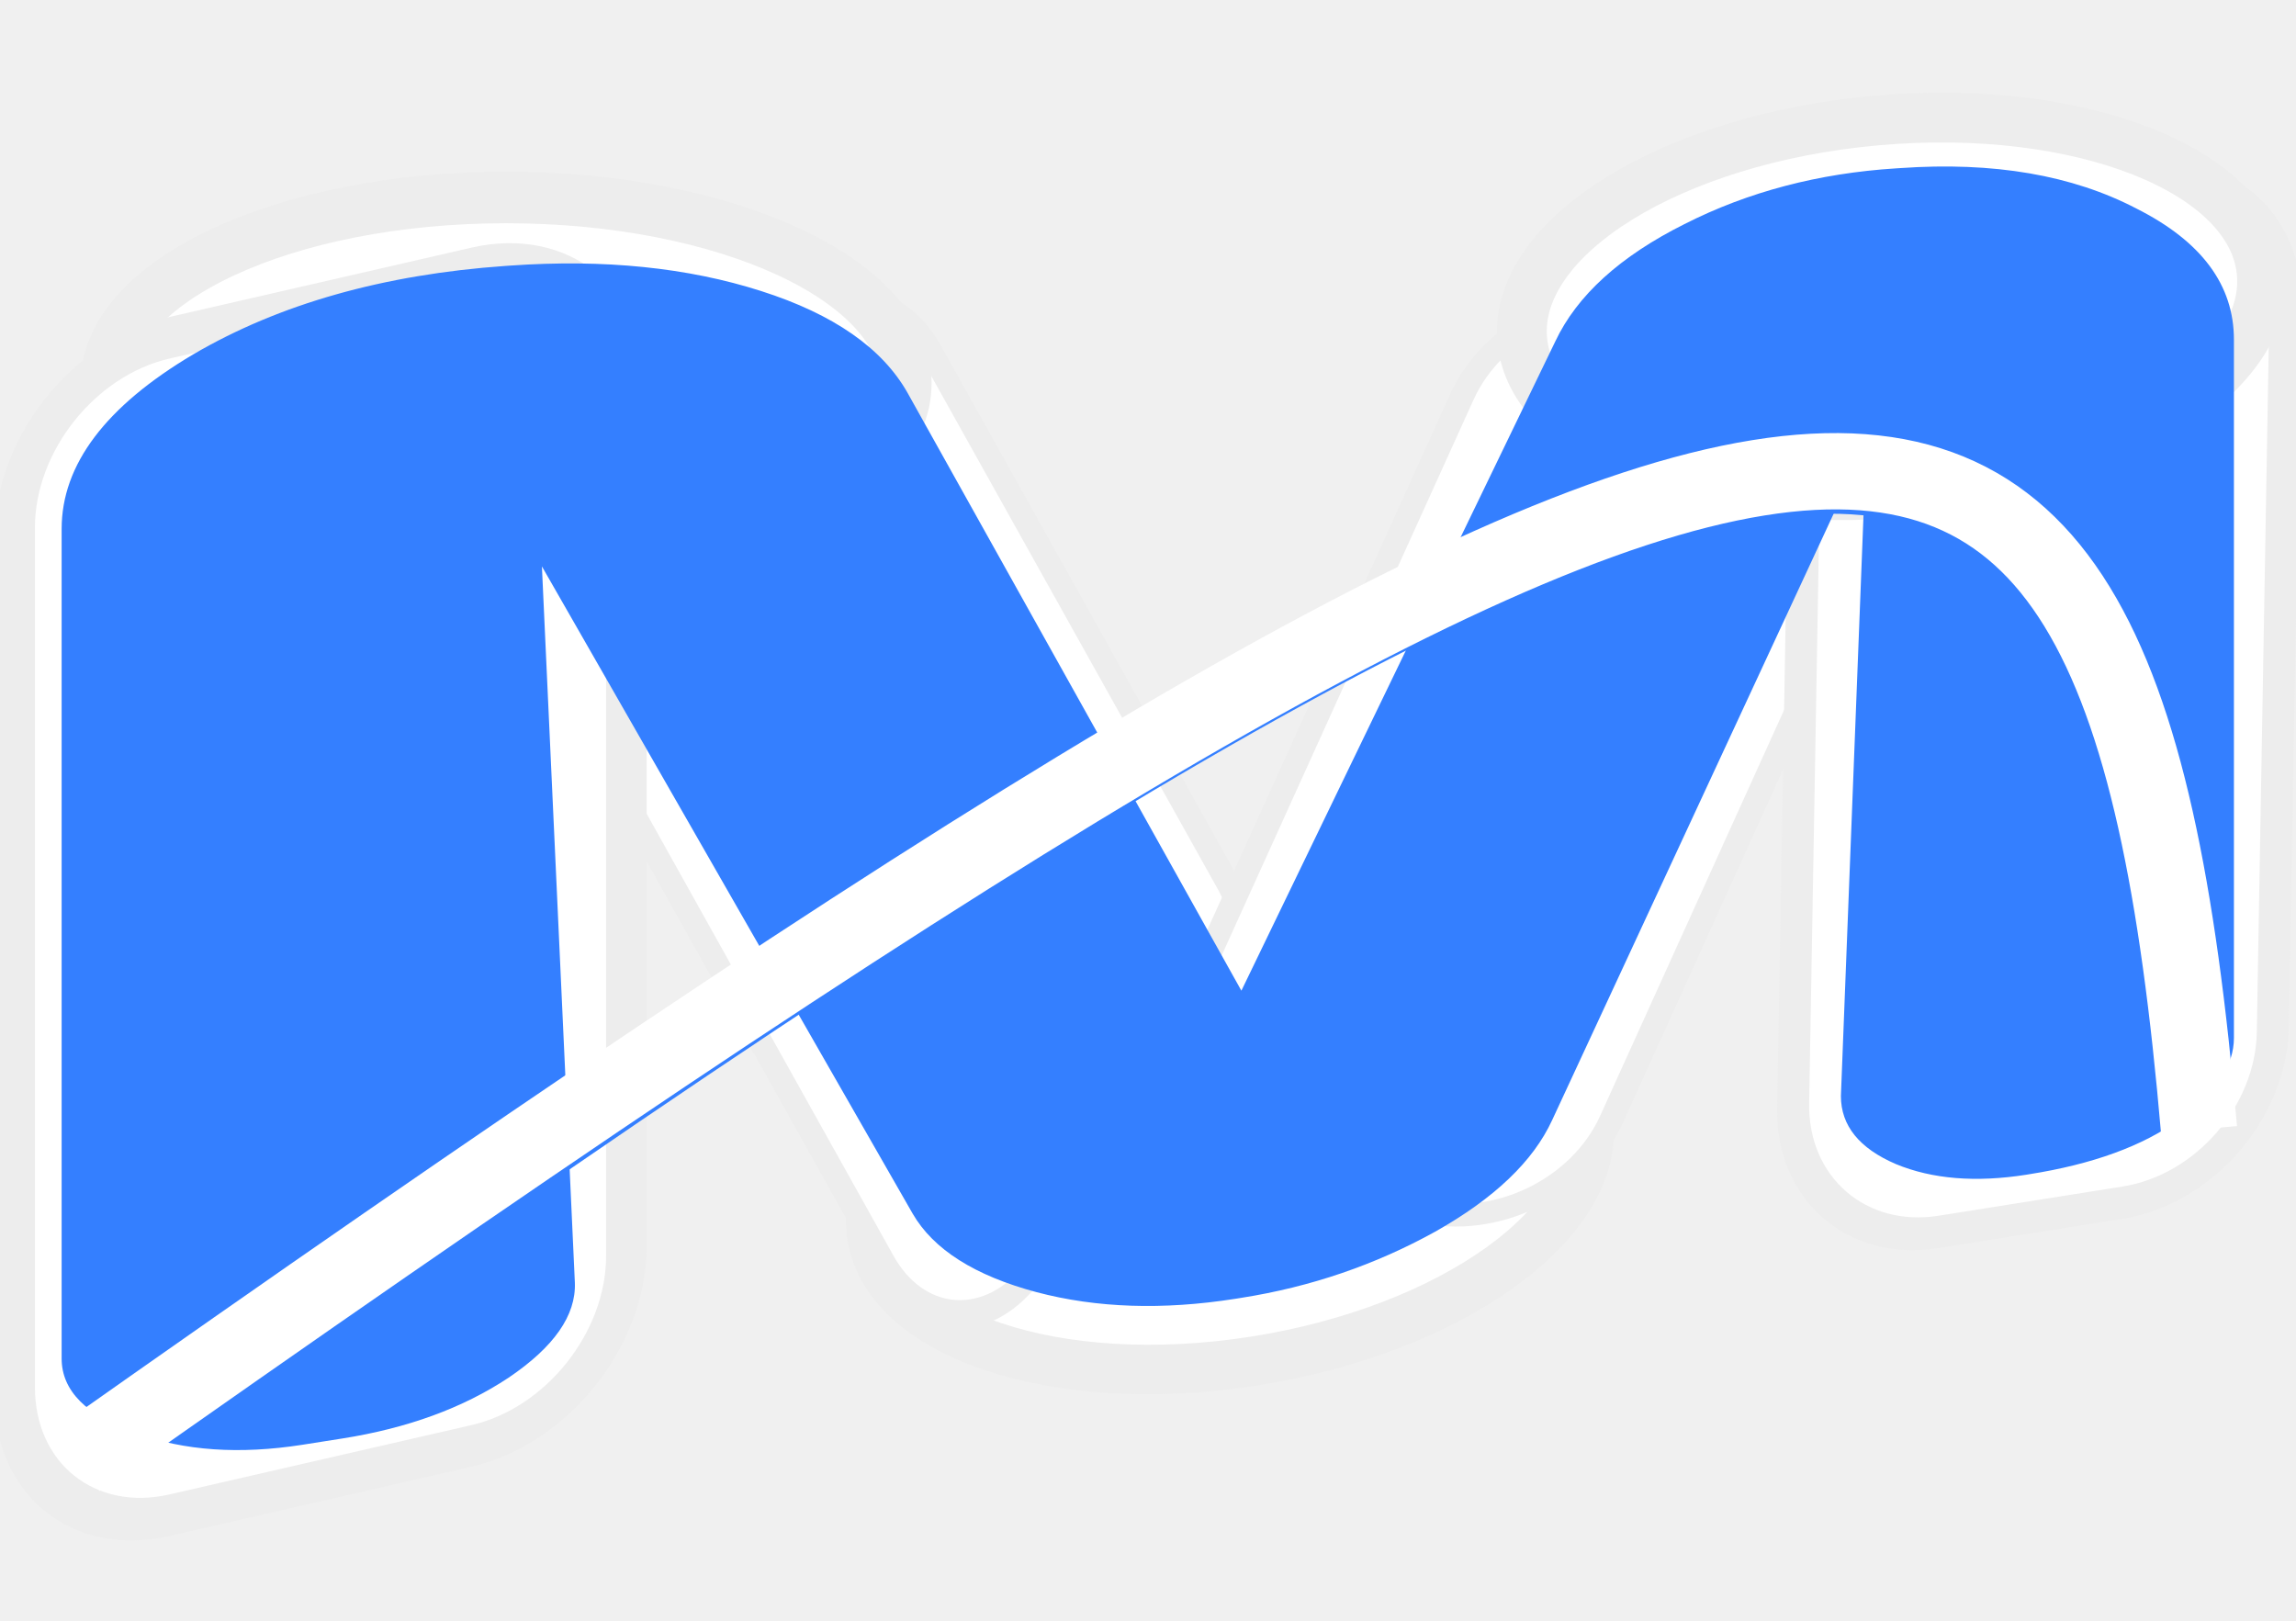
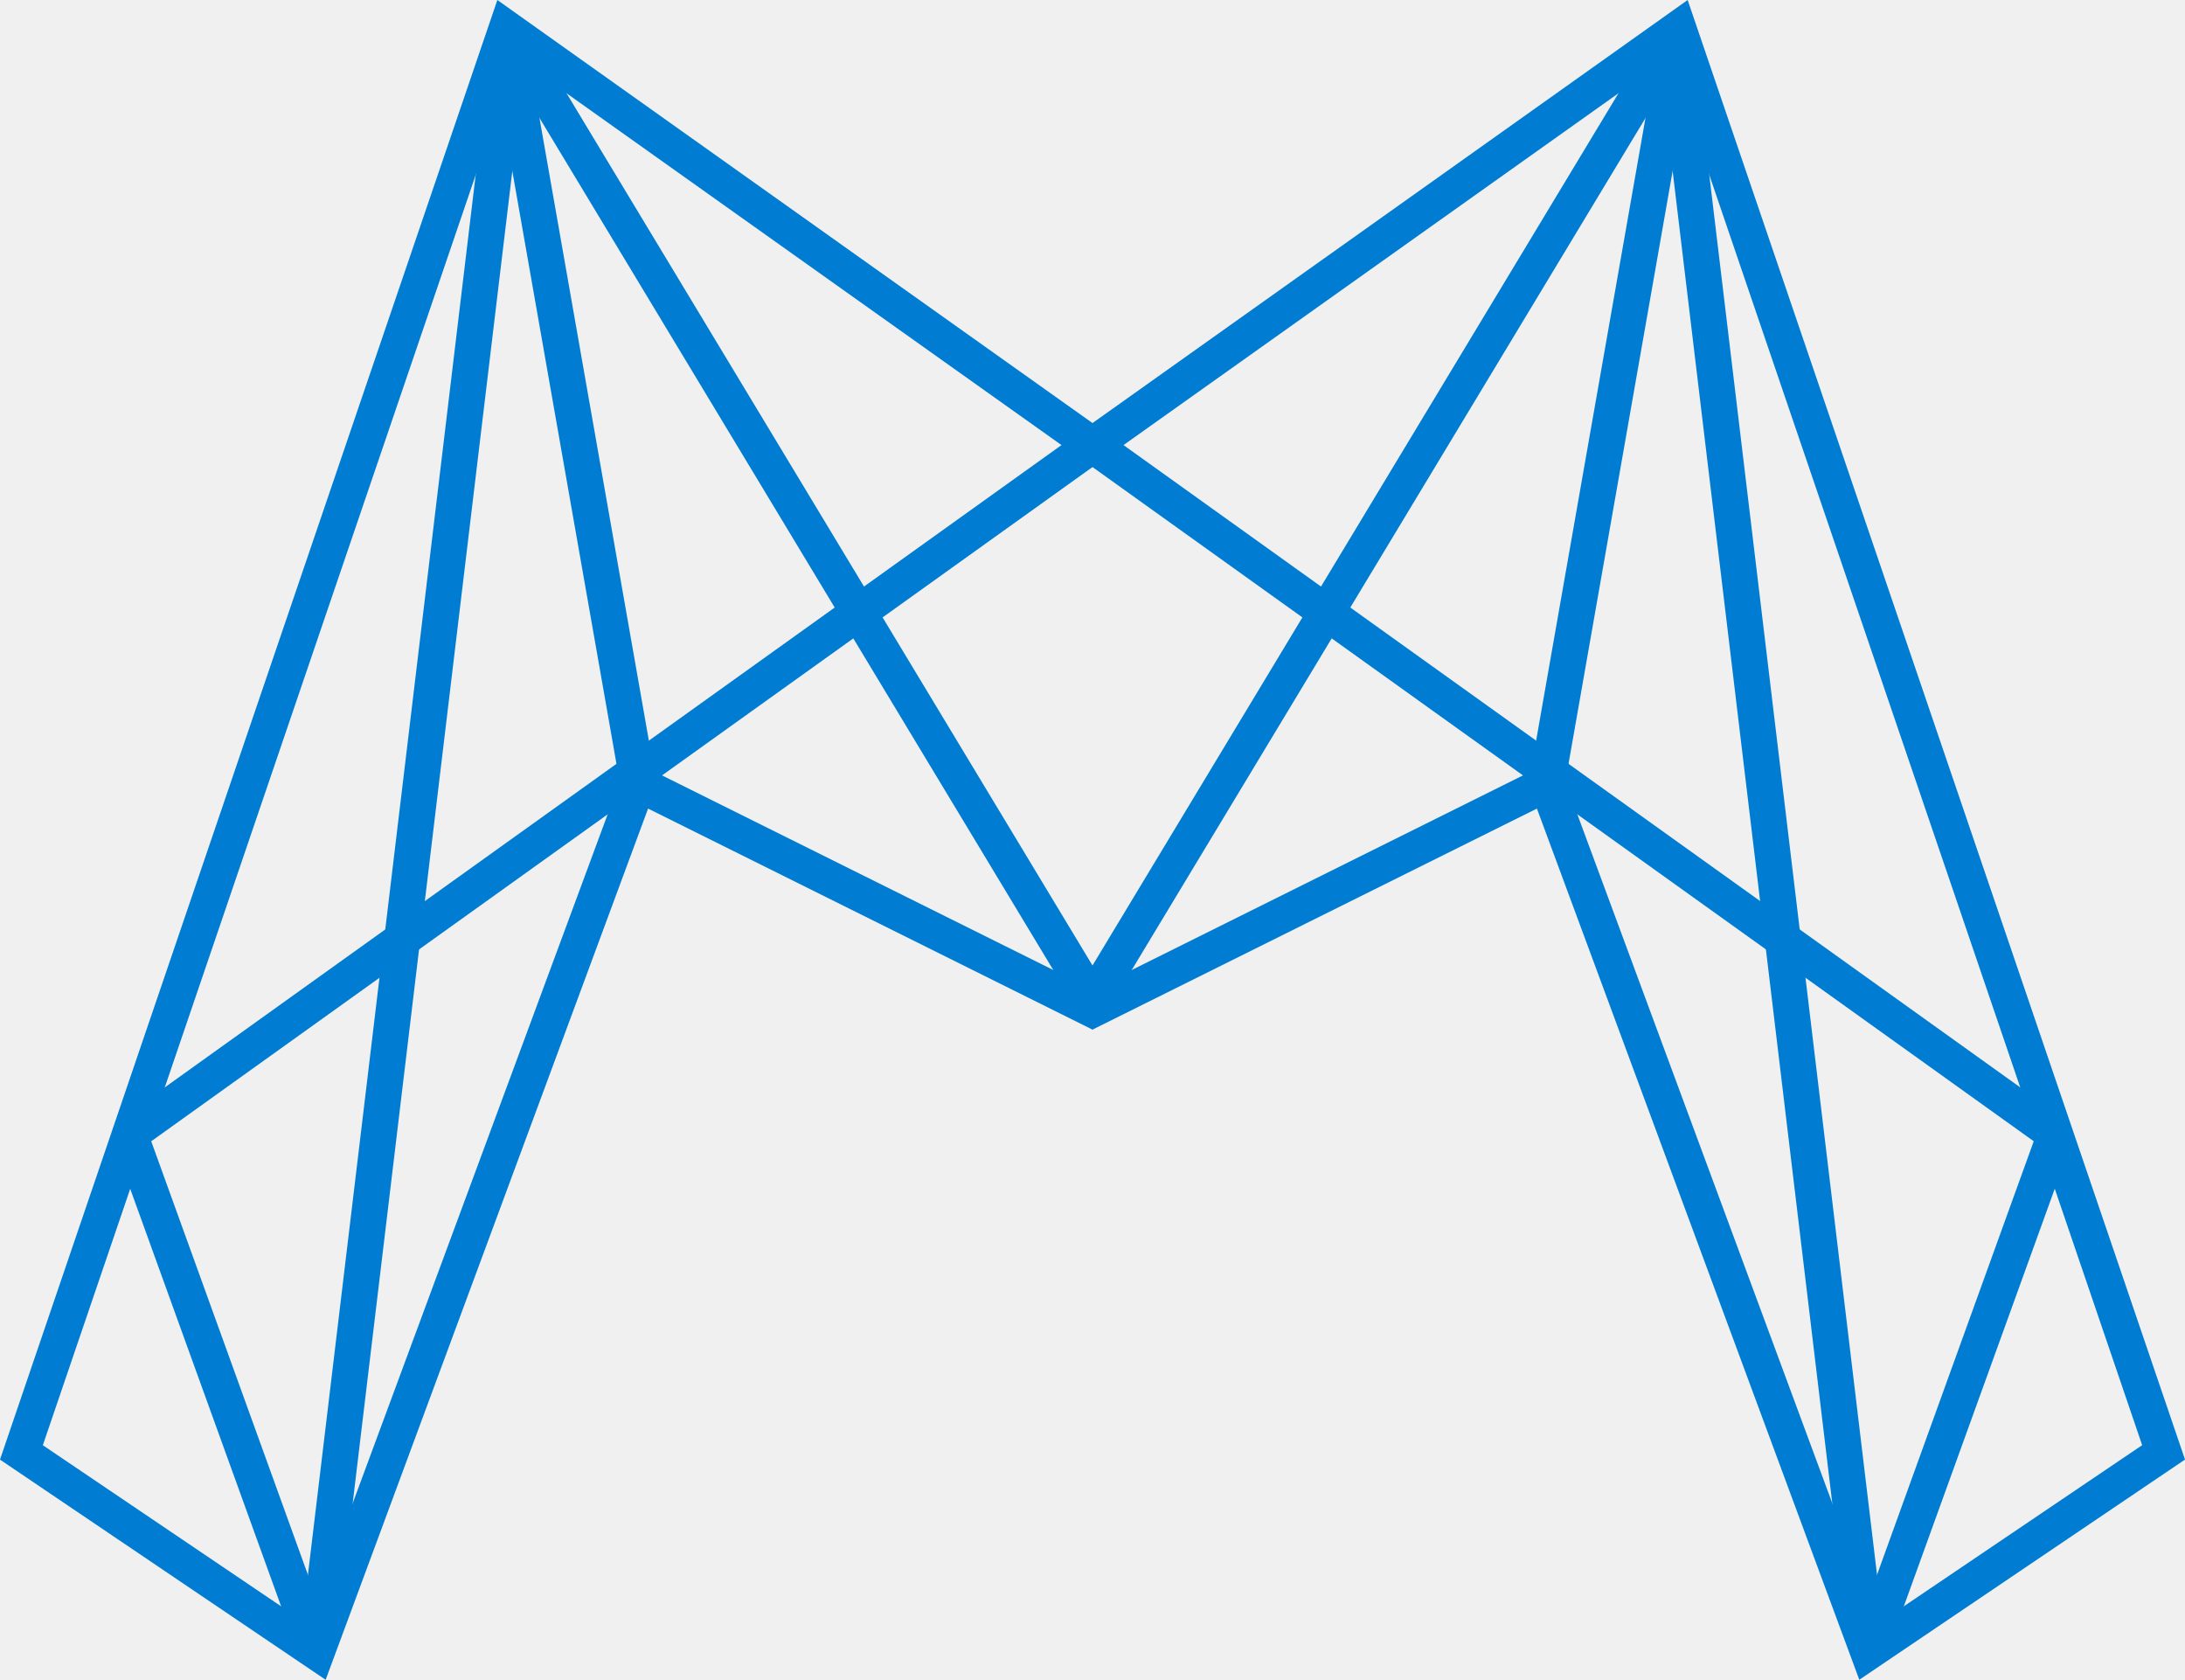
- <svg xmlns="http://www.w3.org/2000/svg" width="17mm" height="12mm" viewBox="0 0 17 12" version="1.1" id="svg1">
-   <defs id="defs1">
-     </defs>
-   <g id="layer1" transform="translate(-111.2133,-127.8221)" style="display:inline">
-     <rect style="display:none;fill:#cccccc;stroke:#ededed;stroke-width:0.265" id="rect1" width="16.938" height="11.337" x="111.254" y="128.106" ry="0.655" />
-     <path d="m 62.835,108.187 0.244,7.937 c 0.009,0.361 -0.154,0.711 -0.49,1.051 -0.338,0.336 -0.749,0.561 -1.234,0.675 l -0.293,0.069 c -0.466,0.109 -0.877,0.067 -1.232,-0.128 -0.367,-0.194 -0.551,-0.47 -0.551,-0.827 v -9.193 c 0,-0.713 0.327,-1.359 0.974,-1.933 0.639,-0.56 1.411,-0.885 2.31,-0.98 l 0.039,-0.004 c 0.695,-0.073 1.313,0.022 1.856,0.282 0.538,0.257 0.898,0.634 1.085,1.13 l 2.471,6.622 2.324,-7.193 c 0.161,-0.511 0.481,-0.945 0.957,-1.301 0.471,-0.358 0.994,-0.563 1.565,-0.617 l 0.031,-0.003 c 0.694,-0.073 1.276,0.078 1.75,0.448 0.483,0.364 0.722,0.848 0.722,1.453 v 7.735 c 0,0.312 -0.134,0.613 -0.404,0.905 -0.271,0.294 -0.642,0.496 -1.113,0.607 l -0.02,0.005 c -0.374,0.088 -0.697,0.049 -0.966,-0.118 -0.271,-0.174 -0.407,-0.426 -0.407,-0.754 l 0.188,-7.231 -2.326,7.498 c -0.14,0.455 -0.427,0.866 -0.866,1.236 -0.443,0.367 -0.921,0.612 -1.435,0.733 l -0.046,0.011 c -0.536,0.126 -1.027,0.102 -1.471,-0.074 -0.456,-0.182 -0.763,-0.472 -0.917,-0.87 z m 17.638,2.972 c 0.551,0.545 1.179,0.736 1.879,0.582 0.688,-0.151 1.298,-0.598 1.833,-1.335 0.527,-0.727 0.788,-1.935 0.788,-3.63 0,-0.861 -0.261,-1.563 -0.788,-2.111 -0.535,-0.556 -1.144,-0.796 -1.833,-0.713 -0.701,0.084 -1.325,0.486 -1.871,1.211 -0.559,0.736 -0.841,1.563 -0.841,2.474 -0.006,1.794 0.273,2.97 0.832,3.522 z m 2.274,-8.576 c 1.362,0.029 2.459,0.436 3.314,1.209 0.836,0.756 1.247,1.815 1.247,3.191 0,1.375 -0.389,2.577 -1.179,3.622 -0.802,1.061 -1.92,1.808 -3.382,2.235 -0.104,0.03 -0.172,0.054 -0.205,0.072 -0.033,0.018 -0.058,0.027 -0.074,0.026 l -0.14,0.033 -0.075,0.018 c -0.033,0.013 -0.102,0.019 -0.208,0.016 -1.592,0.224 -2.873,-0.014 -3.809,-0.734 -0.957,-0.737 -1.444,-1.91 -1.444,-3.505 0,-1.59 0.546,-2.956 1.618,-4.076 1.044,-1.092 2.262,-1.765 3.635,-2.033 0.161,-0.033 0.28,-0.056 0.357,-0.069 0.082,-0.003 0.198,-0.004 0.345,-0.003 z m 8.044,6.439 c 0.419,0.488 0.897,0.67 1.431,0.553 0.526,-0.116 0.994,-0.492 1.404,-1.126 0.405,-0.626 0.606,-1.68 0.606,-3.169 0,-0.756 -0.201,-1.375 -0.606,-1.864 -0.41,-0.494 -0.878,-0.713 -1.404,-0.649 -0.535,0.064 -1.01,0.406 -1.425,1.031 -0.424,0.633 -0.637,1.348 -0.637,2.14 -0.004,1.561 0.207,2.591 0.631,3.084 z m 1.733,-7.447 c 1.044,0.04 1.889,0.41 2.549,1.1 0.647,0.676 0.966,1.616 0.966,2.827 0,1.212 -0.302,2.262 -0.914,3.164 -0.62,0.913 -1.48,1.541 -2.601,1.878 -0.079,0.023 -0.132,0.043 -0.157,0.058 -0.025,0.015 -0.044,0.022 -0.057,0.021 l -0.107,0.025 -0.057,0.013 c -0.025,0.011 -0.078,0.014 -0.159,0.009 -1.212,0.154 -2.182,-0.086 -2.889,-0.735 -0.721,-0.662 -1.086,-1.69 -1.086,-3.072 0,-1.377 0.41,-2.552 1.217,-3.508 0.789,-0.935 1.712,-1.506 2.758,-1.725 0.123,-0.027 0.213,-0.046 0.272,-0.056 0.063,-0.002 0.151,-0.001 0.264,0.001 z m 8.445,4.697 c 0,0.663 -0.182,1.251 -0.548,1.771 -0.444,0.618 -1.103,1.034 -1.991,1.244 -0.347,0.082 -0.783,0.09 -1.312,0.021 -0.167,-0.009 -0.297,-0.1 -0.389,-0.273 -0.096,-0.173 -0.123,-0.367 -0.083,-0.584 l 0.011,-0.029 c 0.048,-0.235 0.154,-0.425 0.319,-0.57 0.167,-0.149 0.343,-0.205 0.526,-0.169 0.427,0.075 0.781,0.083 1.063,0.023 0.276,-0.059 0.5,-0.18 0.674,-0.365 0.172,-0.184 0.258,-0.393 0.258,-0.629 0,-0.24 -0.076,-0.422 -0.228,-0.545 -0.156,-0.123 -0.428,-0.236 -0.819,-0.34 -1.231,-0.319 -1.865,-1.04 -1.865,-2.153 0,-0.76 0.241,-1.392 0.717,-1.891 0.469,-0.513 1.076,-0.801 1.814,-0.869 0.261,-0.027 0.608,0.004 1.039,0.093 0.154,0.029 0.274,0.133 0.358,0.31 0.084,0.177 0.107,0.365 0.068,0.564 l -0.01,0.014 c -0.049,0.197 -0.138,0.353 -0.269,0.47 -0.135,0.122 -0.281,0.166 -0.44,0.132 -0.668,-0.15 -1.149,-0.07 -1.433,0.245 -0.154,0.171 -0.231,0.366 -0.231,0.586 0,0.22 0.088,0.385 0.262,0.497 0.17,0.112 0.509,0.247 1.011,0.406 1.006,0.314 1.497,0.992 1.497,2.041 z m 2.091,0.441 1.794,-0.425 c 0.123,-0.03 0.233,0.007 0.33,0.108 0.097,0.102 0.145,0.248 0.145,0.438 v 0.023 c 0,0.179 -0.045,0.344 -0.137,0.495 -0.091,0.147 -0.204,0.235 -0.338,0.263 l -2.345,0.549 c -0.223,0.052 -0.416,-0.01 -0.58,-0.186 -0.165,-0.178 -0.248,-0.415 -0.248,-0.712 l 0,-5.514 c 0,-0.293 0.08,-0.558 0.238,-0.794 0.158,-0.231 0.355,-0.359 0.59,-0.383 l 2.232,-0.231 c 0.16,-0.017 0.284,0.047 0.373,0.191 0.136,0.215 0.165,0.435 0.087,0.662 -0.077,0.228 -0.132,0.361 -0.162,0.399 -0.095,0.116 -0.197,0.177 -0.306,0.183 l -1.672,0.109 v 1.692 l 1.579,-0.3 c 0.127,-0.024 0.237,0.019 0.332,0.127 0.095,0.108 0.142,0.253 0.142,0.437 v 0.023 c 0,0.184 -0.047,0.347 -0.142,0.49 -0.095,0.144 -0.206,0.225 -0.332,0.244 l -1.579,0.23 z" id="path1" style="-inkscape-font-specification:'Dyuthi, Normal';display:none;fill:#ffffff;fill-opacity:1;stroke-width:0.265" aria-label="MOOSE" transform="matrix(1.02,0,0,0.6816191,51.02185,58.1952)" />
-     <ellipse style="display:inline;fill:#ffffff;fill-opacity:1;stroke:#ededed;stroke-width:0.365" id="path2-5" cx="102.256" cy="153.506" rx="2.688" ry="1.38" transform="matrix(0.9880542,-0.1541069,0.1256345,0.9920766,0,0)" />
-     <rect style="fill:#ffffff;fill-opacity:1;stroke:#ededed;stroke-width:0.182" id="rect3" width="3.806" height="6.275" x="38.084" y="184.428" ry="0.907" transform="matrix(0.6626495,-0.7489297,0.4875378,0.8731018,0,0)" />
-     <rect style="display:inline;fill:#ffffff;fill-opacity:1;stroke:#ededed;stroke-width:0.178" id="rect3-2" width="3.272" height="7.04" x="167.929" y="98.224" ry="1.017" transform="matrix(0.9706753,0.2403946,-0.4128032,0.9108202,0,0)" />
-     <rect style="fill:#ffffff;fill-opacity:1;stroke:#ededed;stroke-width:0.24" id="rect4" width="3.596" height="7.568" x="128.804" y="149.783" ry="1.108" transform="matrix(0.9876138,-0.1569041,-0.01739887,0.9998486,0,0)" />
-     <ellipse style="fill:#ffffff;fill-opacity:1;stroke:#ededed;stroke-width:0.382" id="path2" cx="114.961" cy="130.659" rx="2.959" ry="1.375" />
-     <ellipse style="display:inline;fill:#ffffff;fill-opacity:1;stroke:#ededed;stroke-width:0.369" id="path2-7" cx="113.716" cy="140.765" rx="2.749" ry="1.381" transform="matrix(0.9959963,-0.08939442,0.08497229,0.9963833,0,0)" />
-     <rect style="fill:#ffffff;fill-opacity:1;stroke:#ededed;stroke-width:0.308" id="rect2" width="4.647" height="8.718" x="114.218" y="156.144" ry="1.177" transform="matrix(0.9746434,-0.2237637,0,1,0,0)" />
-     <path d="m 62.835,108.187 0.244,7.937 c 0.009,0.361 -0.154,0.711 -0.49,1.051 -0.338,0.336 -0.749,0.561 -1.234,0.675 l -0.293,0.069 c -0.466,0.109 -0.877,0.067 -1.232,-0.128 -0.367,-0.194 -0.551,-0.47 -0.551,-0.827 v -9.193 c 0,-0.713 0.327,-1.359 0.974,-1.933 0.639,-0.56 1.411,-0.885 2.31,-0.98 l 0.039,-0.004 c 0.695,-0.073 1.313,0.022 1.856,0.282 0.538,0.257 0.898,0.634 1.085,1.13 l 2.471,6.622 2.324,-7.193 c 0.161,-0.511 0.481,-0.945 0.957,-1.301 0.471,-0.358 0.994,-0.563 1.565,-0.617 l 0.031,-0.003 c 0.694,-0.073 1.276,0.078 1.75,0.448 0.483,0.364 0.722,0.848 0.722,1.453 v 7.735 c 0,0.312 -0.134,0.613 -0.404,0.905 -0.271,0.294 -0.642,0.496 -1.113,0.607 l -0.02,0.005 c -0.374,0.088 -0.697,0.049 -0.966,-0.118 -0.271,-0.174 -0.407,-0.426 -0.407,-0.754 l 0.188,-7.231 -2.326,7.498 c -0.14,0.455 -0.427,0.866 -0.866,1.236 -0.443,0.367 -0.921,0.612 -1.435,0.733 l -0.046,0.011 c -0.536,0.126 -1.027,0.102 -1.471,-0.074 -0.456,-0.182 -0.763,-0.472 -0.917,-0.87 z m 17.638,2.972 c 0.551,0.545 1.179,0.736 1.879,0.582 0.688,-0.151 1.298,-0.598 1.833,-1.335 0.527,-0.727 0.788,-1.935 0.788,-3.63 0,-0.861 -0.261,-1.563 -0.788,-2.111 -0.535,-0.556 -1.144,-0.796 -1.833,-0.713 -0.701,0.084 -1.325,0.486 -1.871,1.211 -0.559,0.736 -0.841,1.563 -0.841,2.474 -0.006,1.794 0.273,2.97 0.832,3.522 z m 2.274,-8.576 c 1.362,0.029 2.459,0.436 3.314,1.209 0.836,0.756 1.247,1.815 1.247,3.191 0,1.375 -0.389,2.577 -1.179,3.622 -0.802,1.061 -1.92,1.808 -3.382,2.235 -0.104,0.03 -0.172,0.054 -0.205,0.072 -0.033,0.018 -0.058,0.027 -0.074,0.026 l -0.14,0.033 -0.075,0.018 c -0.033,0.013 -0.102,0.019 -0.208,0.016 -1.592,0.224 -2.873,-0.014 -3.809,-0.734 -0.957,-0.737 -1.444,-1.91 -1.444,-3.505 0,-1.59 0.546,-2.956 1.618,-4.076 1.044,-1.092 2.262,-1.765 3.635,-2.033 0.161,-0.033 0.28,-0.056 0.357,-0.069 0.082,-0.003 0.198,-0.004 0.345,-0.003 z m 8.044,6.439 c 0.419,0.488 0.897,0.67 1.431,0.553 0.526,-0.116 0.994,-0.492 1.404,-1.126 0.405,-0.626 0.606,-1.68 0.606,-3.169 0,-0.756 -0.201,-1.375 -0.606,-1.864 -0.41,-0.494 -0.878,-0.713 -1.404,-0.649 -0.535,0.064 -1.01,0.406 -1.425,1.031 -0.424,0.633 -0.637,1.348 -0.637,2.14 -0.004,1.561 0.207,2.591 0.631,3.084 z m 1.733,-7.447 c 1.044,0.04 1.889,0.41 2.549,1.1 0.647,0.676 0.966,1.616 0.966,2.827 0,1.212 -0.302,2.262 -0.914,3.164 -0.62,0.913 -1.48,1.541 -2.601,1.878 -0.079,0.023 -0.132,0.043 -0.157,0.058 -0.025,0.015 -0.044,0.022 -0.057,0.021 l -0.107,0.025 -0.057,0.013 c -0.025,0.011 -0.078,0.014 -0.159,0.009 -1.212,0.154 -2.182,-0.086 -2.889,-0.735 -0.721,-0.662 -1.086,-1.69 -1.086,-3.072 0,-1.377 0.41,-2.552 1.217,-3.508 0.789,-0.935 1.712,-1.506 2.758,-1.725 0.123,-0.027 0.213,-0.046 0.272,-0.056 0.063,-0.002 0.151,-0.001 0.264,0.001 z m 8.445,4.697 c 0,0.663 -0.182,1.251 -0.548,1.771 -0.444,0.618 -1.103,1.034 -1.991,1.244 -0.347,0.082 -0.783,0.09 -1.312,0.021 -0.167,-0.009 -0.297,-0.1 -0.389,-0.273 -0.096,-0.173 -0.123,-0.367 -0.083,-0.584 l 0.011,-0.029 c 0.048,-0.235 0.154,-0.425 0.319,-0.57 0.167,-0.149 0.343,-0.205 0.526,-0.169 0.427,0.075 0.781,0.083 1.063,0.023 0.276,-0.059 0.5,-0.18 0.674,-0.365 0.172,-0.184 0.258,-0.393 0.258,-0.629 0,-0.24 -0.076,-0.422 -0.228,-0.545 -0.156,-0.123 -0.428,-0.236 -0.819,-0.34 -1.231,-0.319 -1.865,-1.04 -1.865,-2.153 0,-0.76 0.241,-1.392 0.717,-1.891 0.469,-0.513 1.076,-0.801 1.814,-0.869 0.261,-0.027 0.608,0.004 1.039,0.093 0.154,0.029 0.274,0.133 0.358,0.31 0.084,0.177 0.107,0.365 0.068,0.564 l -0.01,0.014 c -0.049,0.197 -0.138,0.353 -0.269,0.47 -0.135,0.122 -0.281,0.166 -0.44,0.132 -0.668,-0.15 -1.149,-0.07 -1.433,0.245 -0.154,0.171 -0.231,0.366 -0.231,0.586 0,0.22 0.088,0.385 0.262,0.497 0.17,0.112 0.509,0.247 1.011,0.406 1.006,0.314 1.497,0.992 1.497,2.041 z m 2.091,0.441 1.794,-0.425 c 0.123,-0.03 0.233,0.007 0.33,0.108 0.097,0.102 0.145,0.248 0.145,0.438 v 0.023 c 0,0.179 -0.045,0.344 -0.137,0.495 -0.091,0.147 -0.204,0.235 -0.338,0.263 l -2.345,0.549 c -0.223,0.052 -0.416,-0.01 -0.58,-0.186 -0.165,-0.178 -0.248,-0.415 -0.248,-0.712 l 0,-5.514 c 0,-0.293 0.08,-0.558 0.238,-0.794 0.158,-0.231 0.355,-0.359 0.59,-0.383 l 2.232,-0.231 c 0.16,-0.017 0.284,0.047 0.373,0.191 0.136,0.215 0.165,0.435 0.087,0.662 -0.077,0.228 -0.132,0.361 -0.162,0.399 -0.095,0.116 -0.197,0.177 -0.306,0.183 l -1.672,0.109 v 1.692 l 1.579,-0.3 c 0.127,-0.024 0.237,0.019 0.332,0.127 0.095,0.108 0.142,0.253 0.142,0.437 v 0.023 c 0,0.184 -0.047,0.347 -0.142,0.49 -0.095,0.144 -0.206,0.225 -0.332,0.244 l -1.579,0.23 z" id="text2-2" style="-inkscape-font-specification:'Dyuthi, Normal';display:inline;fill:#347fff;stroke-width:0.265" aria-label="MOOSE" transform="matrix(1,0,0,0.668254,52.39072,59.71938)" />
-     <path style="fill:none;fill-opacity:1;stroke:#347fff;stroke-width:0.05;stroke-linecap:butt;stroke-linejoin:miter;stroke-dasharray:none;stroke-opacity:1" d="m 112.539,138.48 c 13.187,-9.424 14.016,-8.125 14.673,-2.334" id="path10-2" />
-     <path style="fill:none;fill-opacity:1;stroke:#ffffff;stroke-width:0.565;stroke-linecap:butt;stroke-linejoin:miter;stroke-dasharray:none;stroke-opacity:1" d="m 111.788,138.631 c 12.85,-9.064 15.099,-9.51 15.707,-2.447" id="path10" />
-   </g>
+ <svg xmlns="http://www.w3.org/2000/svg" id="Calque_2" data-name="Calque 2" viewBox="0 0 486.66 374.1">
+   <defs>
+     <style>
+       .cls-1 {
+         fill: none;
+         stroke: #007cd2;
+         stroke-miterlimit: 10;
+         stroke-width: 8px;
+       }
+     </style>
+   </defs>
+   <polyline class="cls-1" points="243.31 99.11 112.83 6.37 4.77 323.46 70.55 367.93 142.14 174.51 245.11 225.72" />
+   <line class="cls-1" x1="245.11" y1="225.72" x2="112.83" y2="6.37" />
+   <line class="cls-1" x1="113.36" y1="10.71" x2="142.14" y2="174.51" />
+   <line class="cls-1" x1="113.36" y1="10.71" x2="70.55" y2="367.93" />
+   <line class="cls-1" x1="28.89" y1="252.68" x2="70.55" y2="367.93" />
+   <line class="cls-1" x1="28.89" y1="252.68" x2="243.31" y2="99.11" />
+   <polyline class="cls-1" points="243.35 99.11 373.83 6.37 481.89 323.45 416.1 367.92 344.52 174.51 241.55 225.72" />
+   <line class="cls-1" x1="241.55" y1="225.72" x2="373.83" y2="6.37" />
+   <line class="cls-1" x1="373.29" y1="10.7" x2="344.52" y2="174.51" />
+   <line class="cls-1" x1="373.29" y1="10.7" x2="416.1" y2="367.92" />
+   <line class="cls-1" x1="457.76" y1="252.67" x2="416.1" y2="367.92" />
+   <line class="cls-1" x1="457.76" y1="252.67" x2="243.35" y2="99.11" />
</svg>
